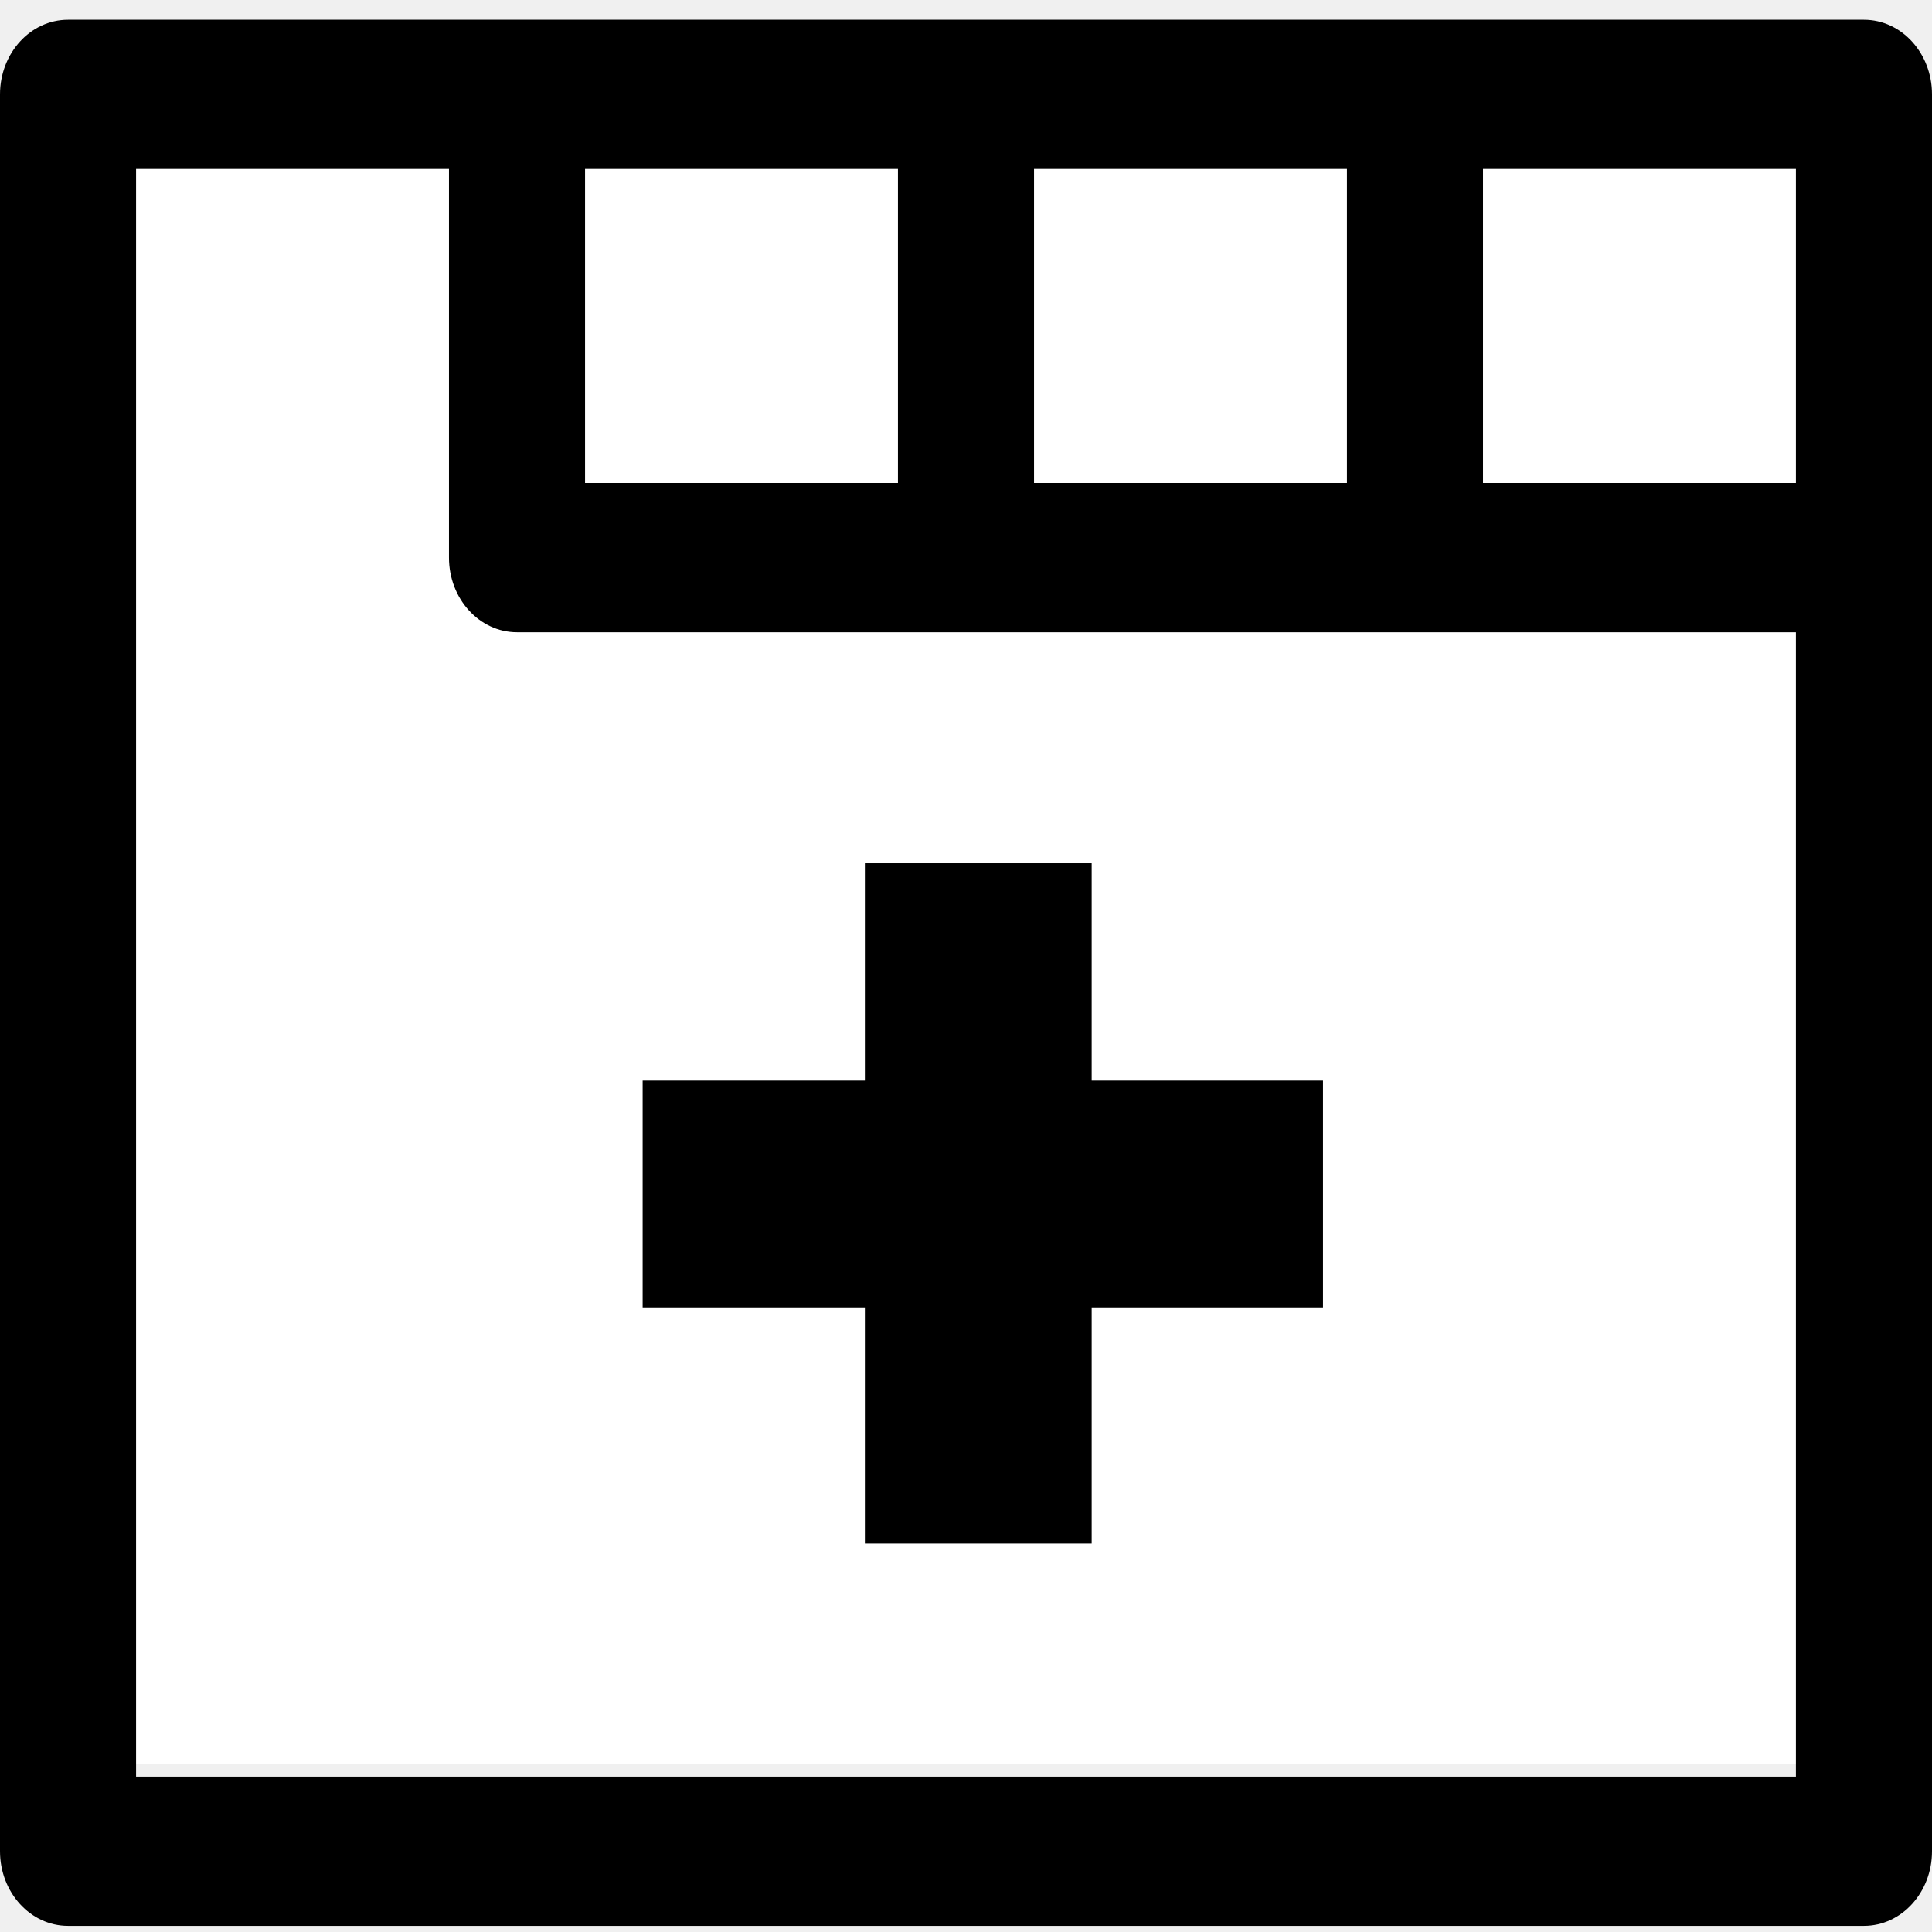
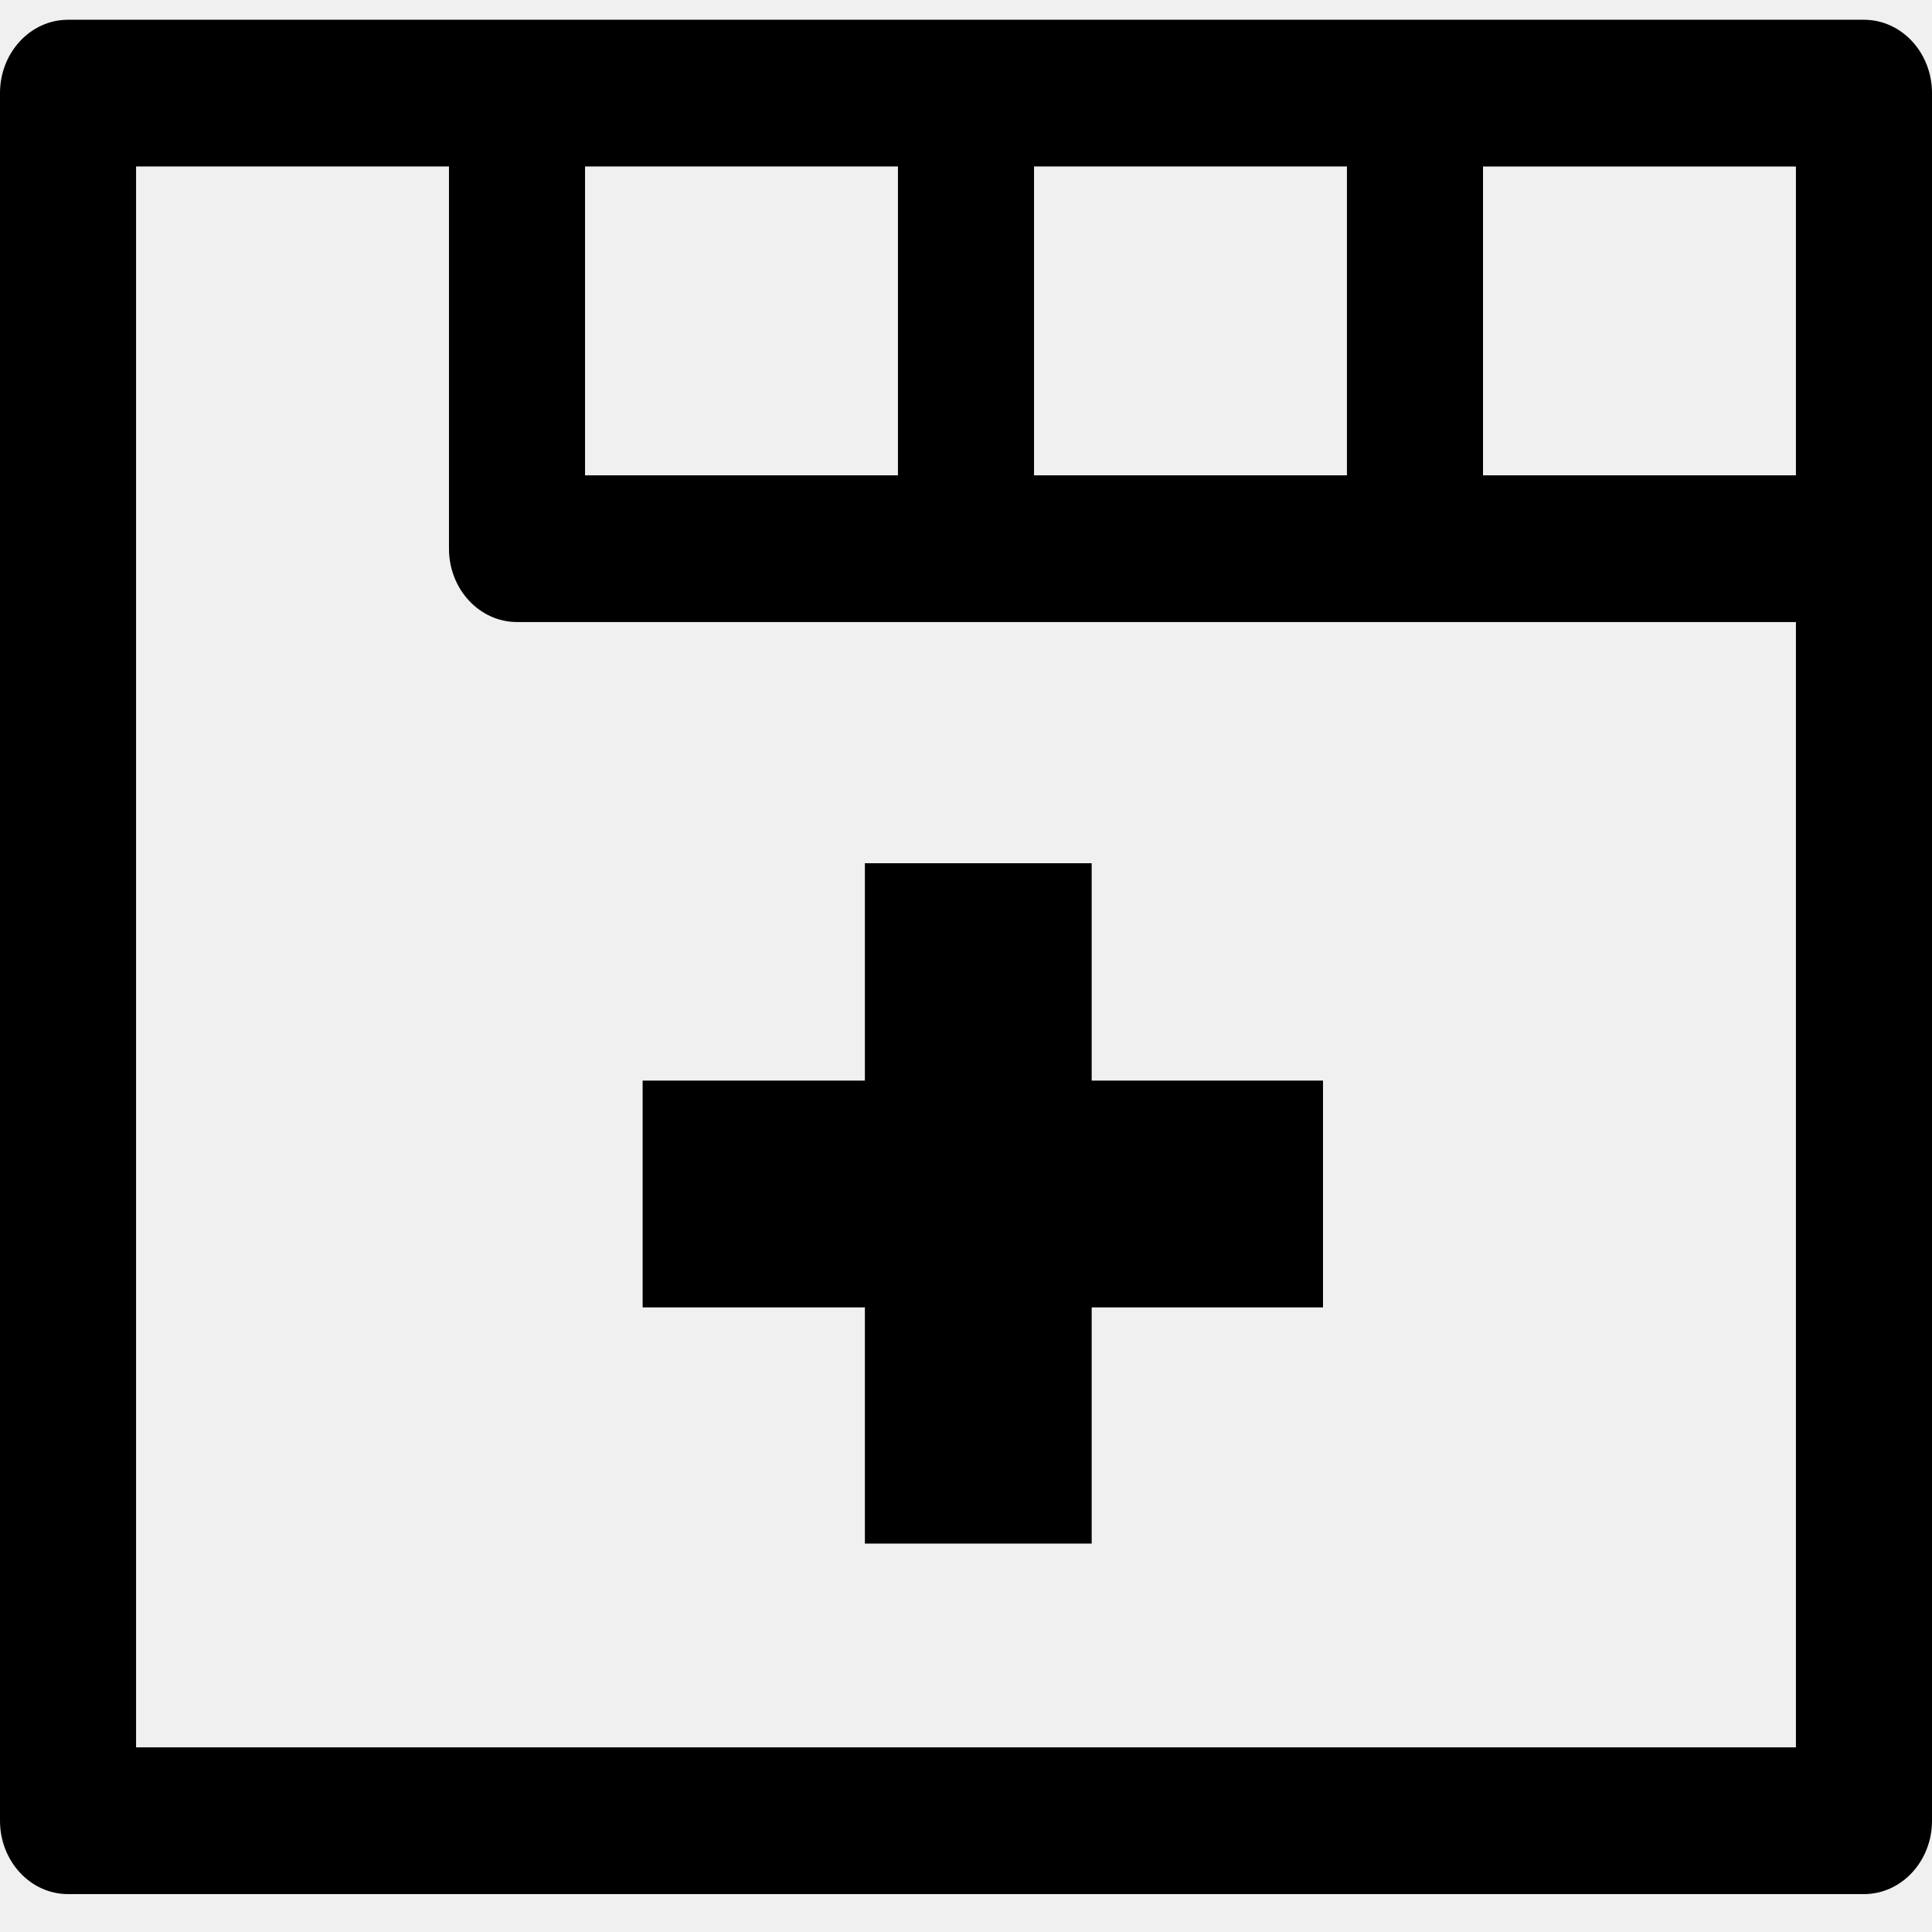
<svg xmlns="http://www.w3.org/2000/svg" version="1.1" id="Capa_1" x="0px" y="0px" viewBox="0 0 212.974 212.974" style="enable-background:new 0 0 212.974 212.974;" xml:space="preserve">
  <defs id="defs3894" />
-   <g id="layer1">
-     <rect style="enable-background:new 0 0 212.974 212.974;fill:#ffffff" id="rect3941" width="200.34" height="179.133" x="4.512" y="15.341" />
-   </g>
-   <path id="path3858" d="m 205.474,2.178 -49.494,0 -49.493,0 -49.494,0 -49.493,0 C 3.358,2.178 0,5.86 0,10.402 L 0,61.47 0,204.072 c 0,4.542 3.358,8.224 7.5,8.224 l 197.974,0 c 4.142,0 7.5,-3.682 7.5,-8.224 l 0,-193.67 c 0,-4.542 -3.358,-8.224 -7.5,-8.224 z m -7.5,51.068 -34.494,0 0,-34.62 34.494,0 0,34.62 z m -49.494,-34.62 0,34.62 -34.493,0 0,-34.62 34.493,0 z m -83.987,34.62 0,-34.62 34.493,0 0,34.62 -34.493,0 z M 15,195.847 15,61.47 l 0,-42.844 34.493,0 0,42.844 c 0,4.542 3.358,8.224 7.5,8.224 l 49.493,0 49.493,0 41.994,0 0,126.153 -182.973,0 z" />
+   <g id="layer1" />
+   <path id="path3858" d="m 205.474,2.178 -49.494,0 -49.493,0 -49.494,0 -49.493,0 C 3.358,2.178 0,5.799 0,10.265 L 0,60.483 0,200.709 c 0,4.466 3.358,8.087 7.5,8.087 l 197.974,0 c 4.142,0 7.5,-3.621 7.5,-8.087 l 0,-190.444 c 0,-4.466 -3.358,-8.087 -7.5,-8.087 z m -7.5,50.218 -34.494,0 0,-34.043 34.494,0 0,34.043 z M 148.48,18.352 l 0,34.043 -34.493,0 0,-34.043 34.493,0 z m -83.987,34.043 0,-34.043 34.493,0 0,34.043 -34.493,0 z M 15,192.621 15,60.483 15,18.352 l 34.493,0 0,42.131 c 0,4.466 3.358,8.087 7.5,8.087 l 49.493,0 49.493,0 41.994,0 0,124.052 -182.973,0 z" style="fill:#000000;fill-opacity:1;stroke:none;stroke-opacity:1" />
  <g id="g3862" />
  <g id="g3864" />
  <g id="g3866" />
  <g id="g3868" />
  <g id="g3870" />
  <g id="g3872" />
  <g id="g3874" />
  <g id="g3876" />
  <g id="g3878" />
  <g id="g3880" />
  <g id="g3882" />
  <g id="g3884" />
  <g id="g3886" />
  <g id="g3888" />
  <g id="g3890" />
  <rect style="fill:#000000" id="rect3905" width="75" height="25" x="70.841" y="119.121" />
  <rect style="fill:#000000" id="rect3905-5" width="75" height="25" x="-170.158" y="95.341" transform="matrix(0,-1,1,0,0,0)" />
</svg>
